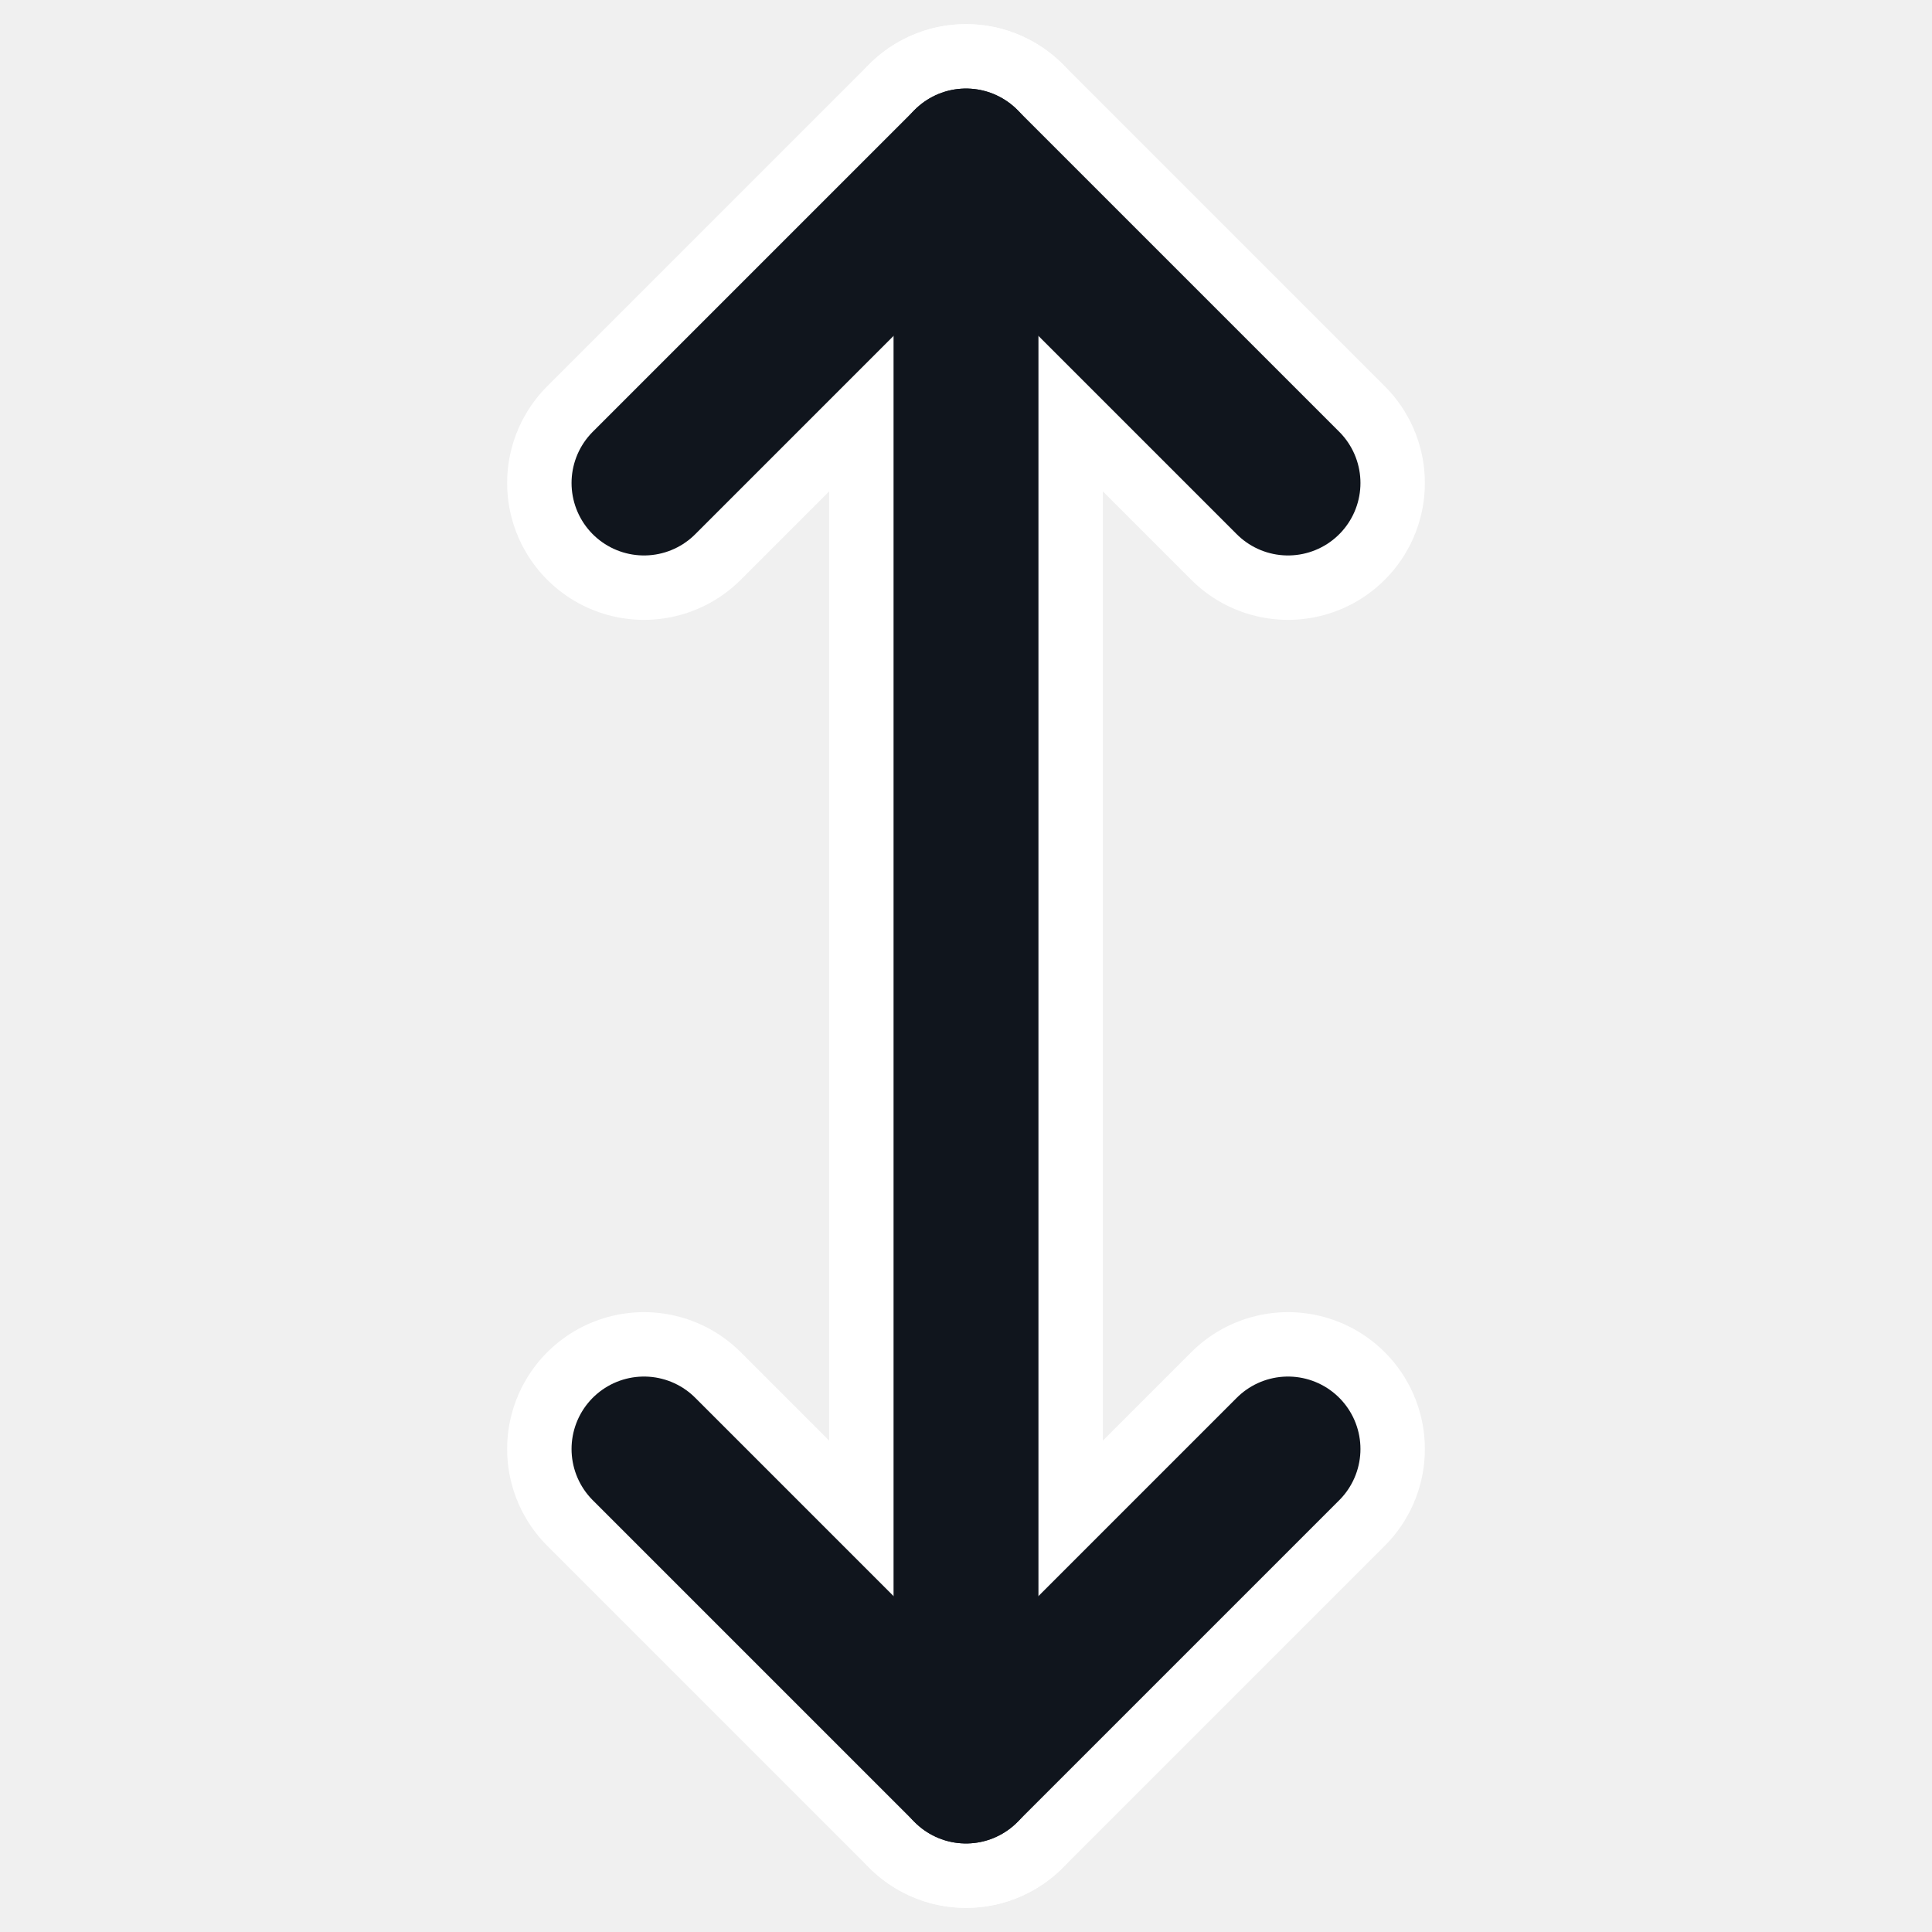
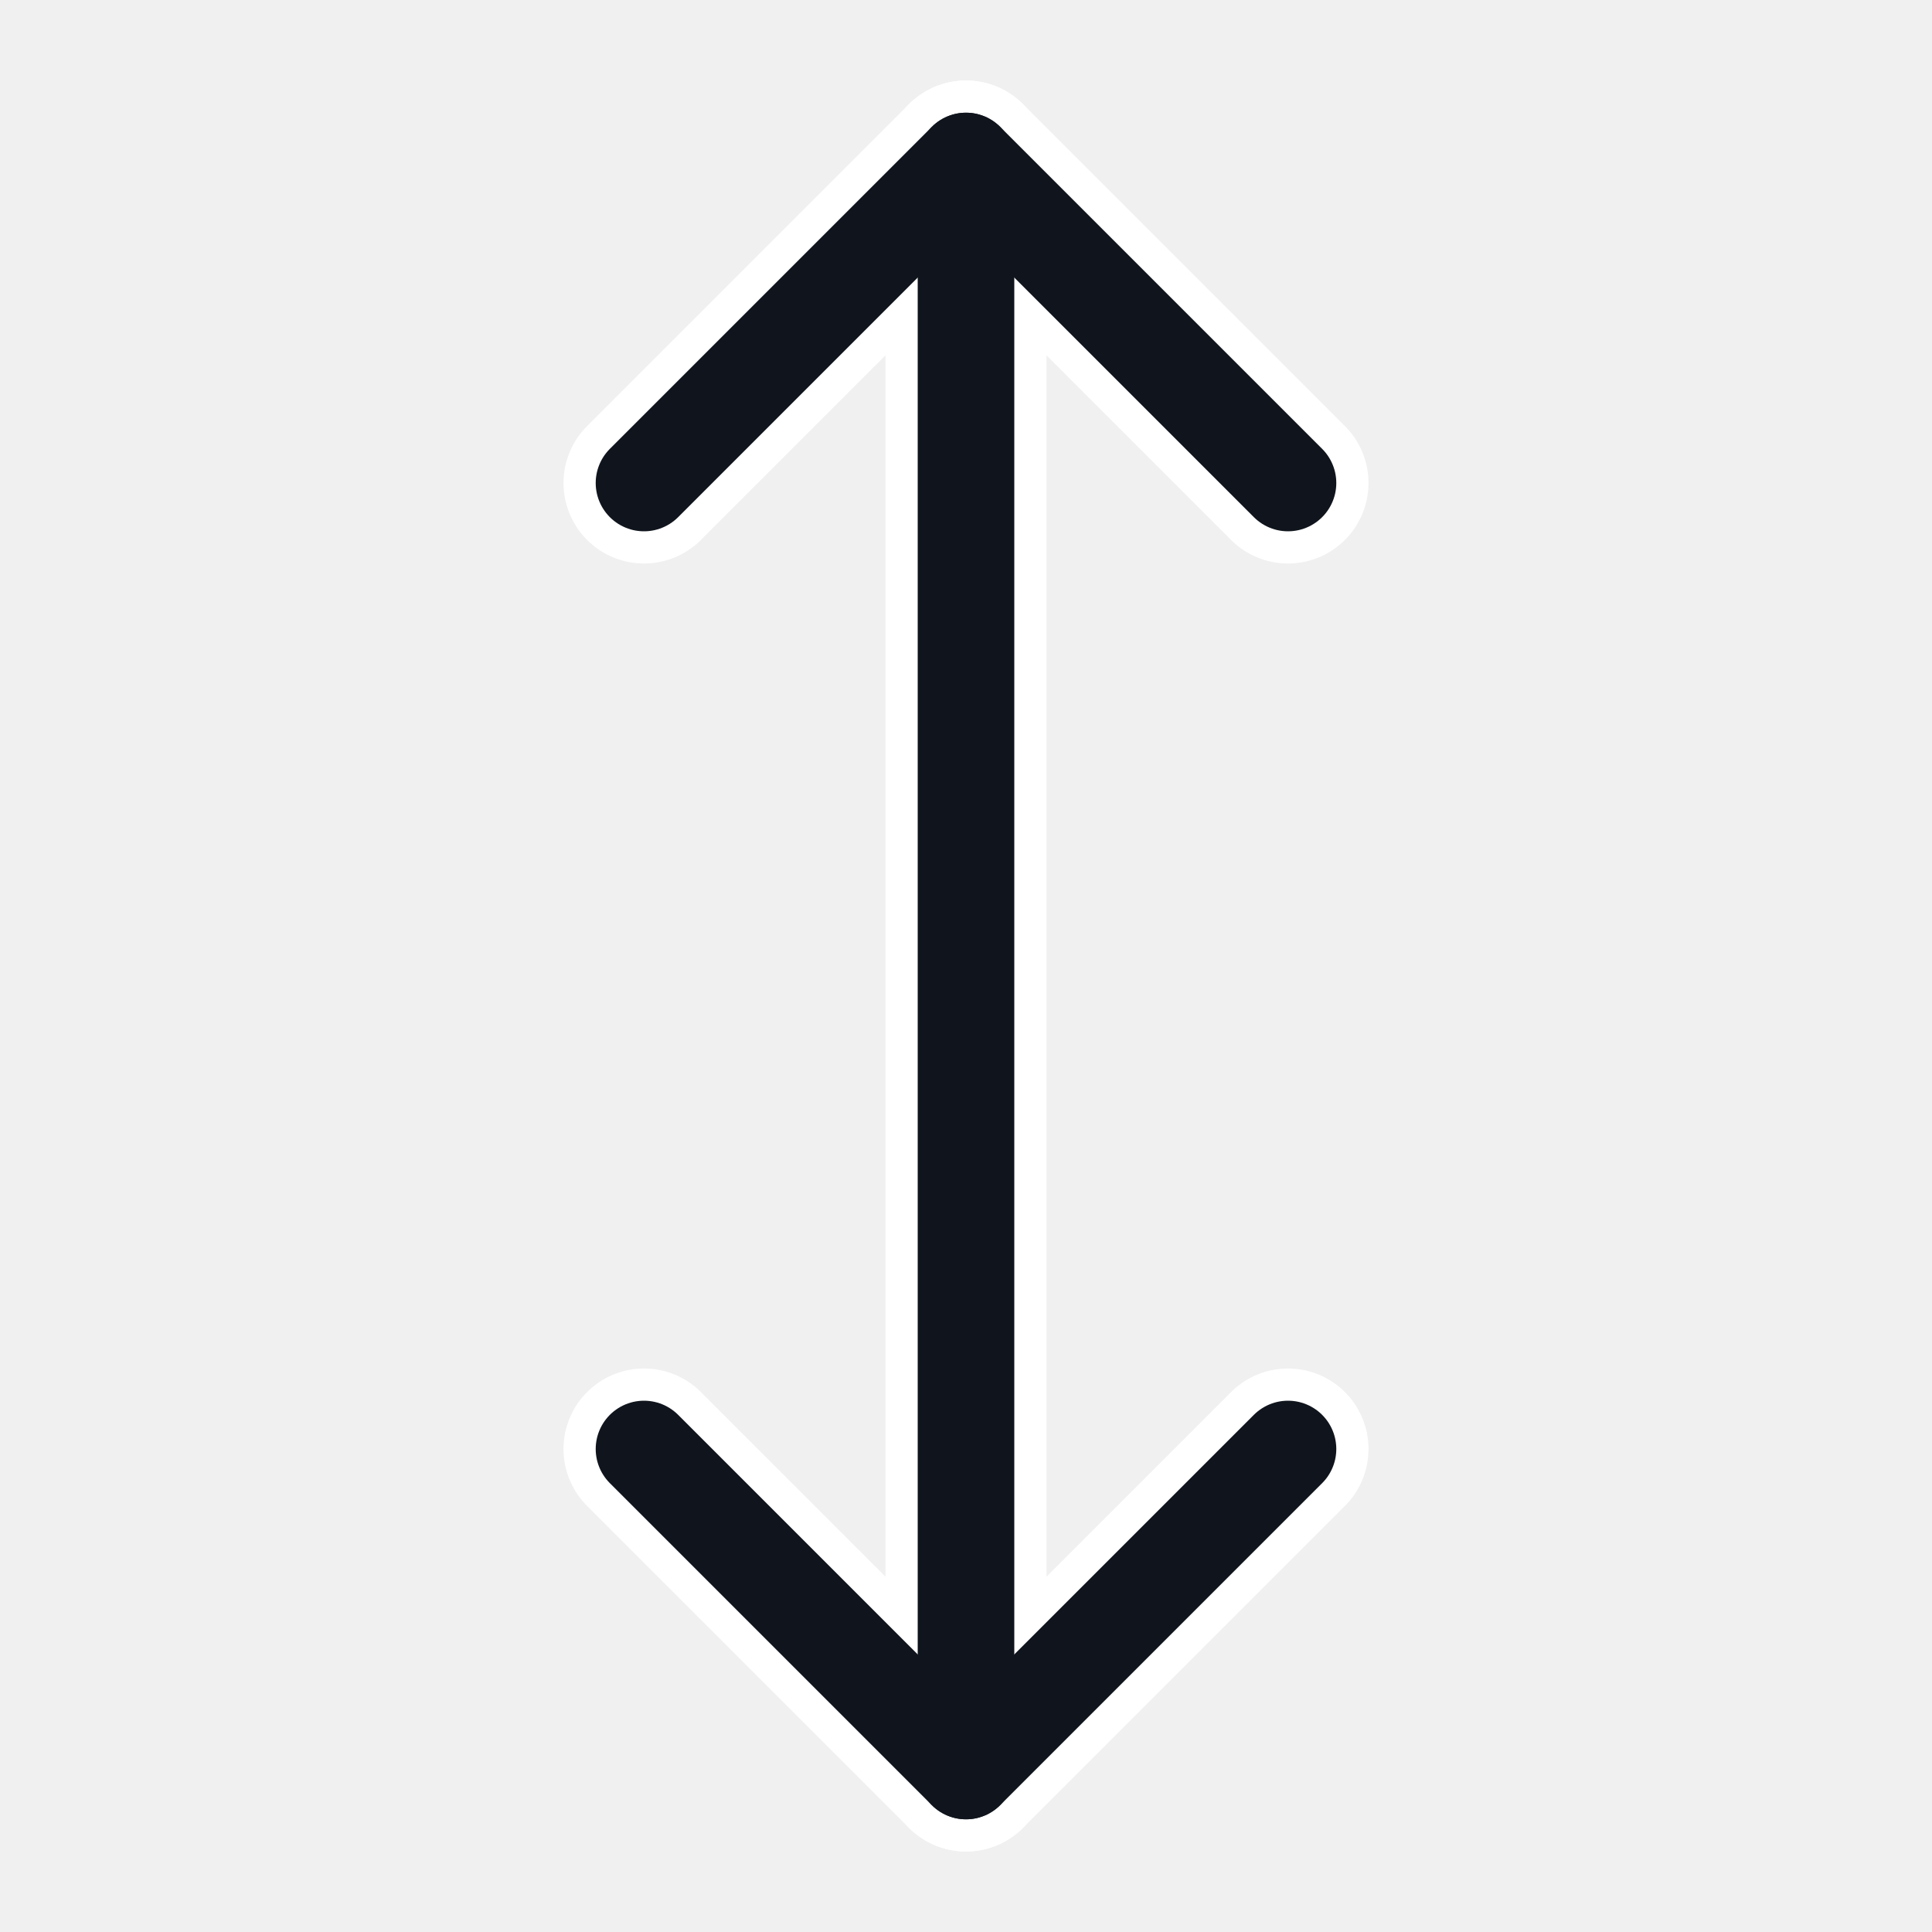
- <svg xmlns="http://www.w3.org/2000/svg" width="24" height="24" viewBox="0 0 24 24" fill="none" stroke-linecap="round" stroke-linejoin="round">
-   <g stroke="#ffffff" stroke-width="3.4">
+ <svg xmlns="http://www.w3.org/2000/svg" width="16" height="16" viewBox="0 0 24 24" fill="none" stroke-linecap="round" stroke-linejoin="round">
+   <g stroke="#ffffff" stroke-width="2">
    <path d="M12 2v20" />
    <path d="m8 18 4 4 4-4" />
    <path d="m8 6 4-4 4 4" />
  </g>
-   <g stroke="#10151d" stroke-width="1.8">
+   <g stroke="#10151d" stroke-width="1.2">
    <path d="M12 2v20" />
    <path d="m8 18 4 4 4-4" />
    <path d="m8 6 4-4 4 4" />
  </g>
</svg>
